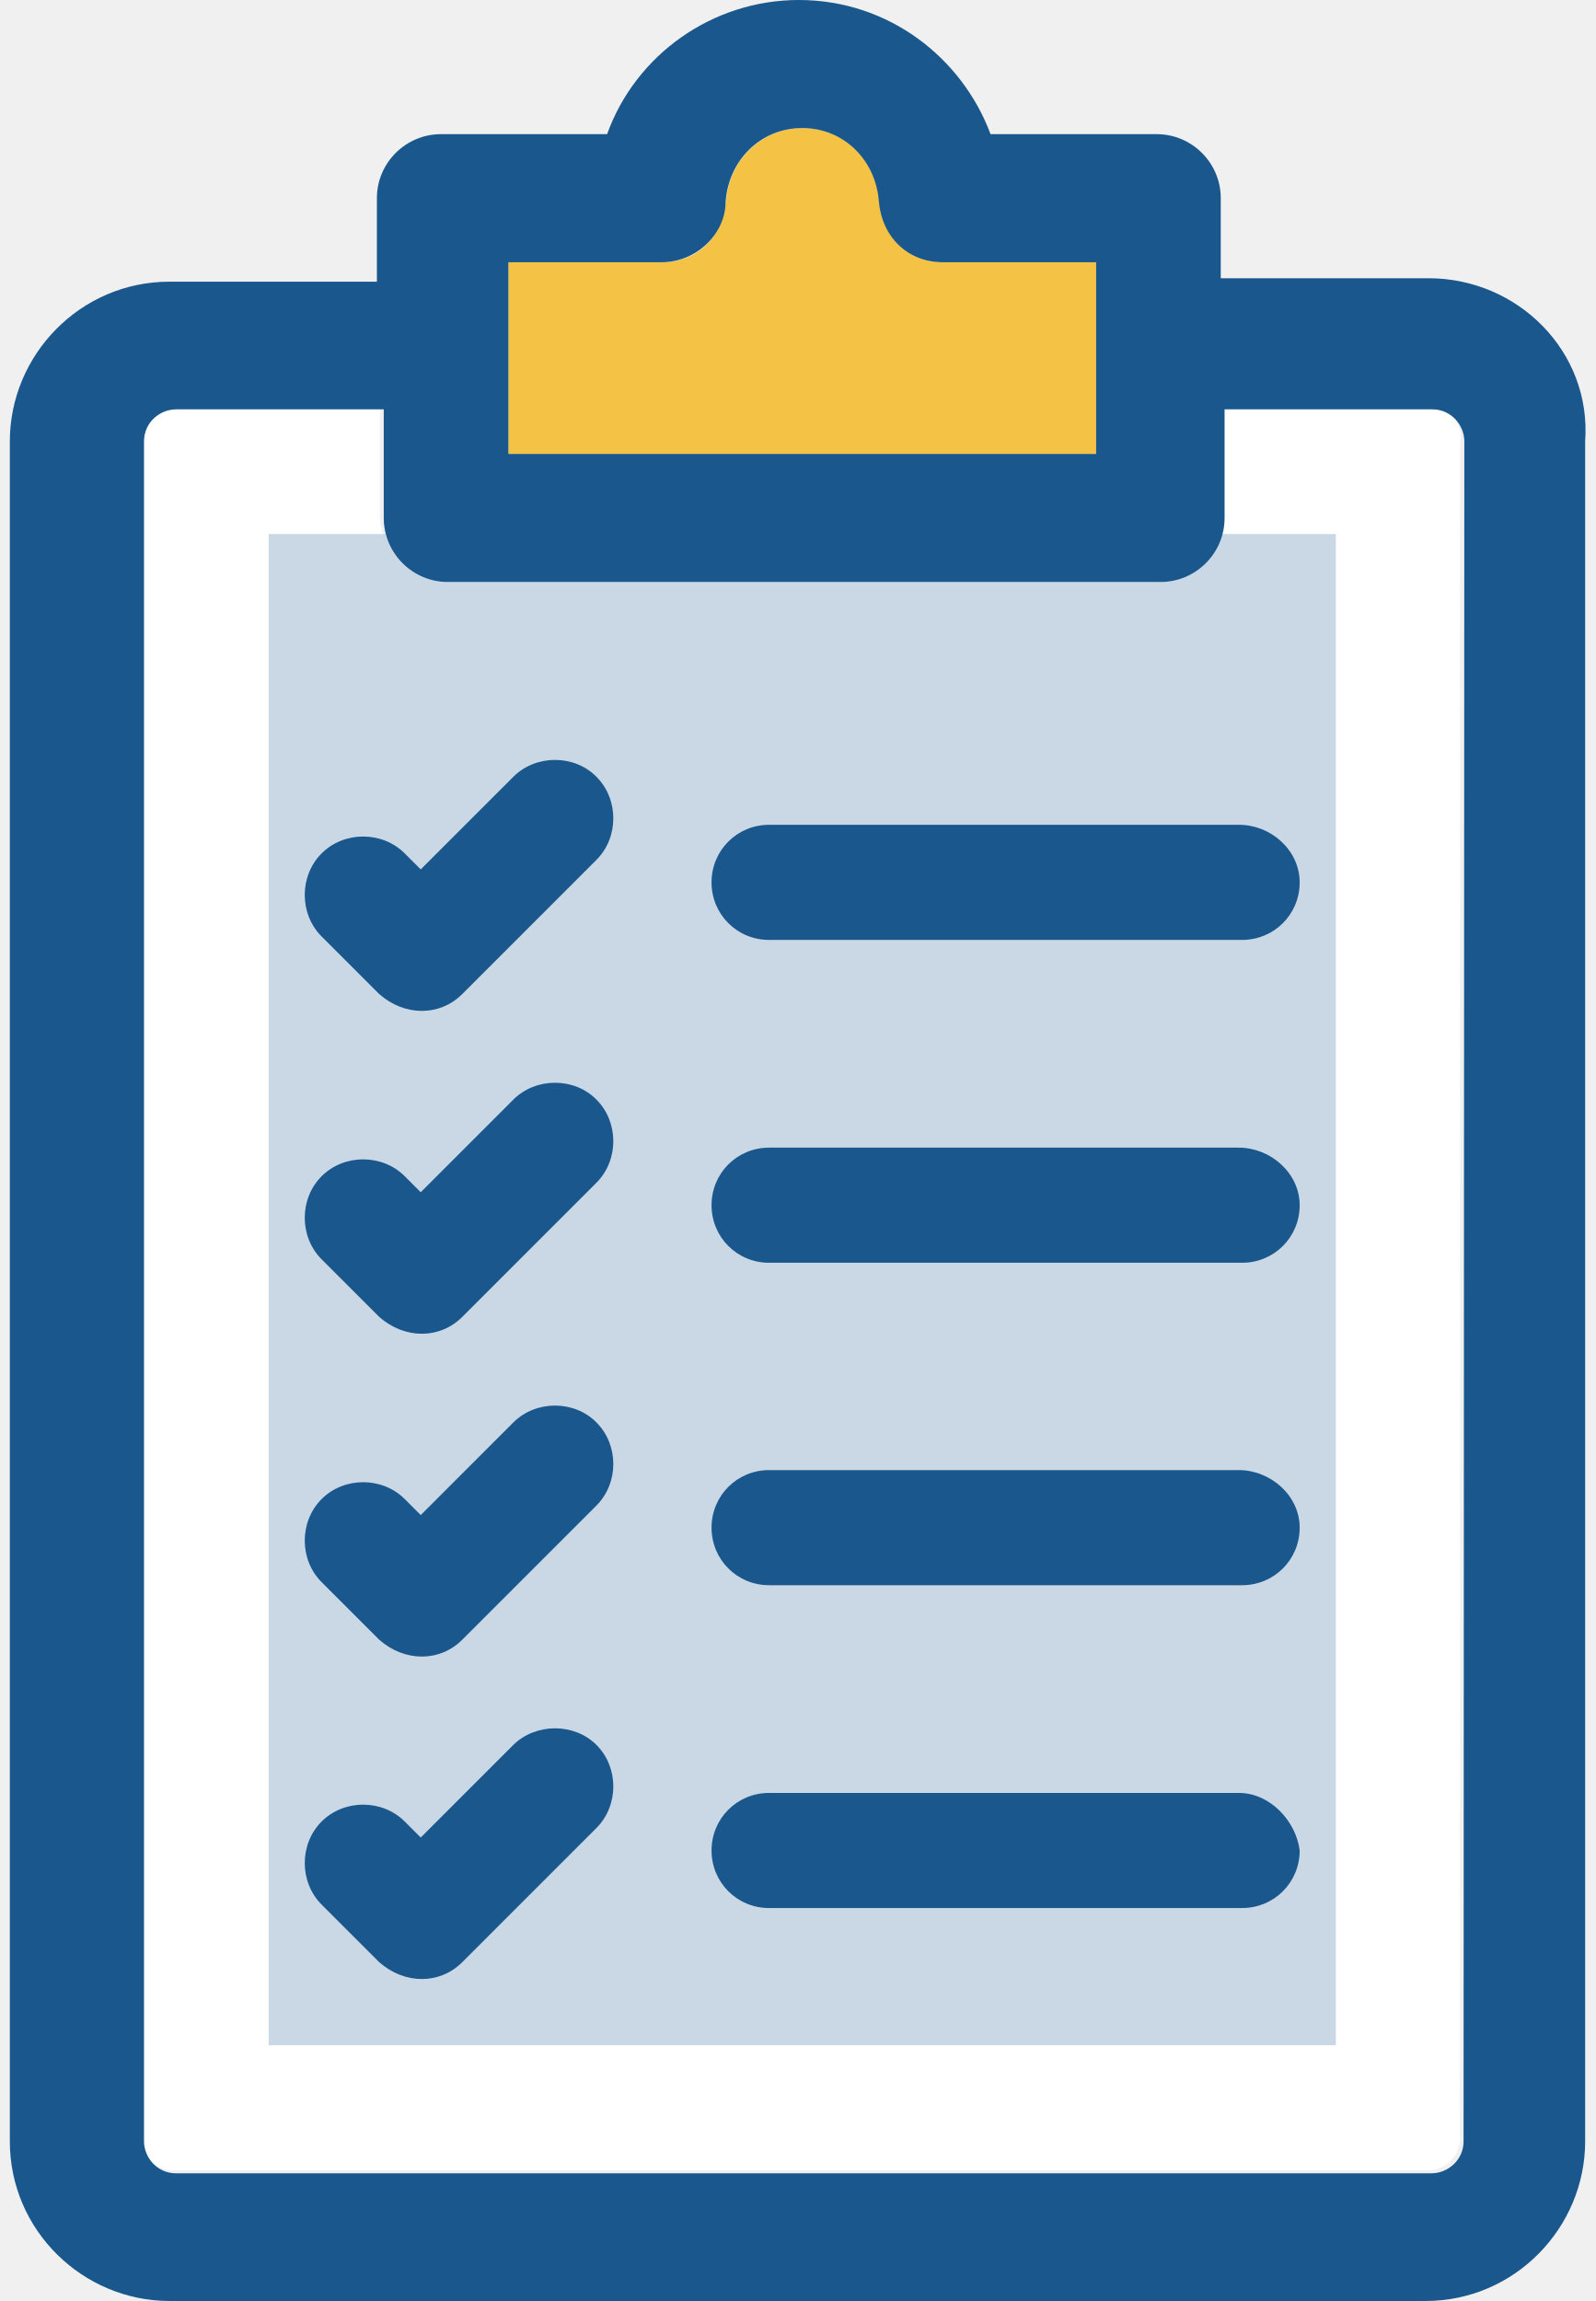
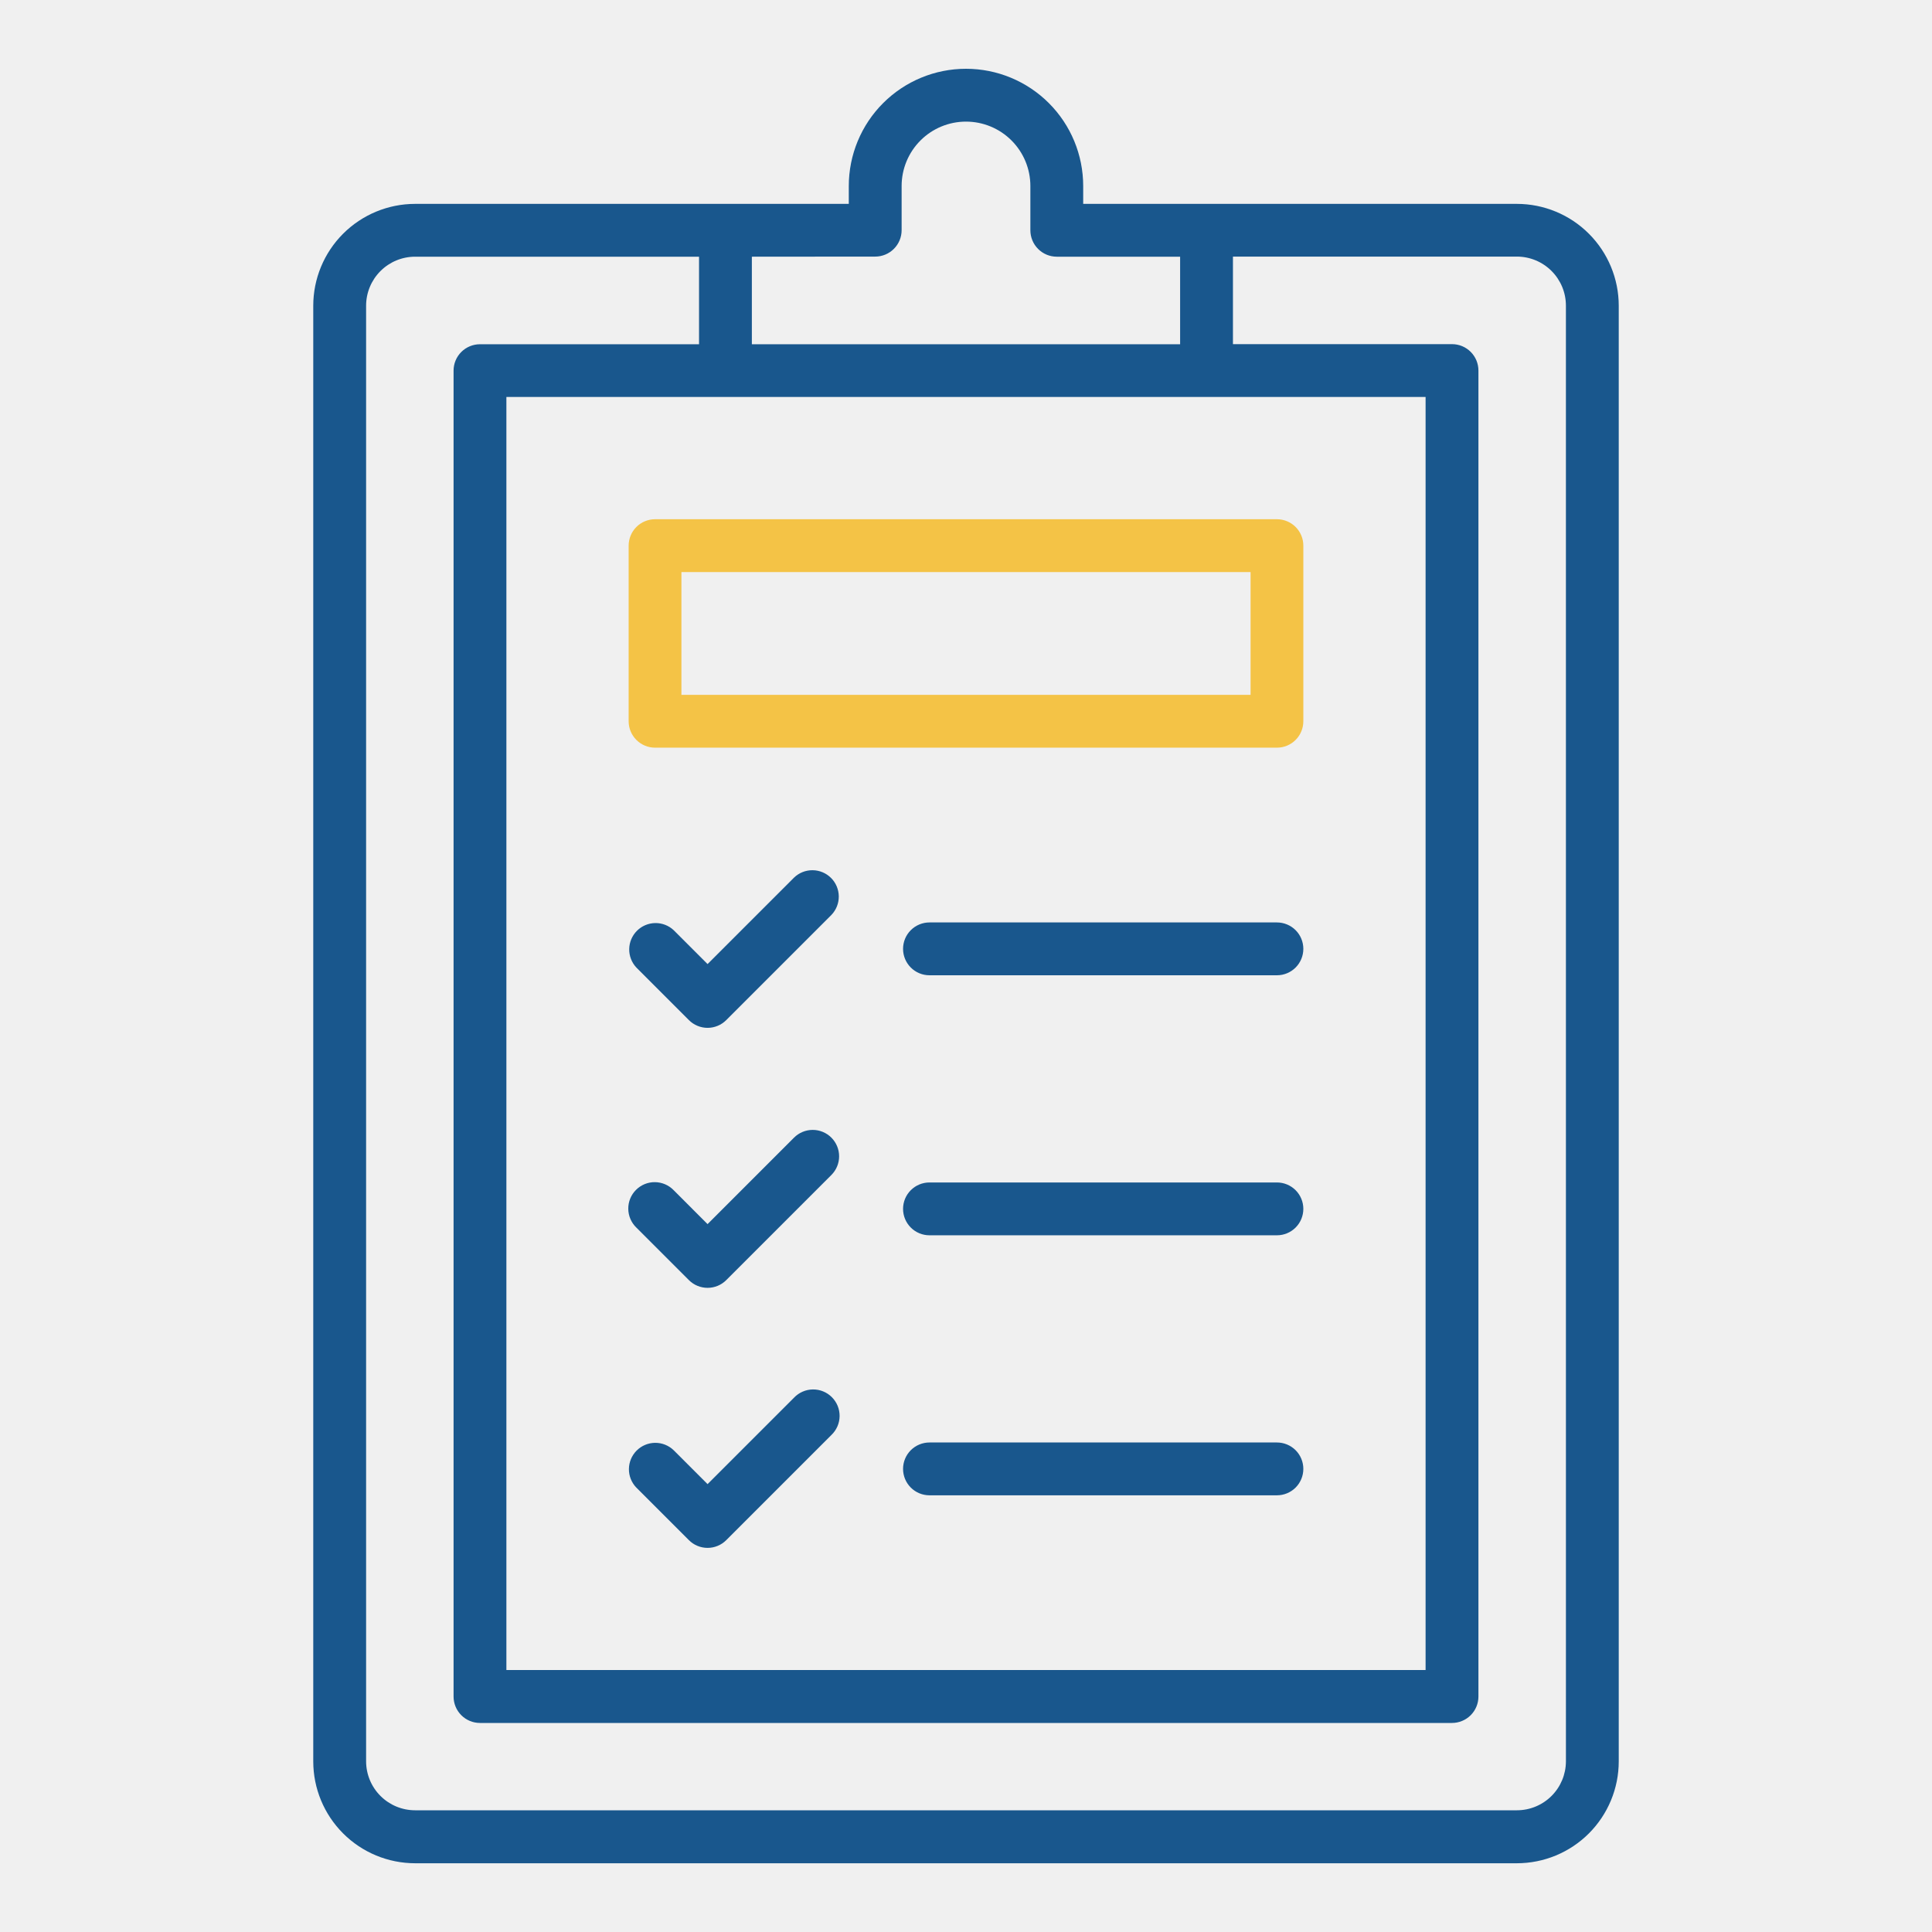
- <svg xmlns="http://www.w3.org/2000/svg" width="104" height="150" viewBox="0 0 104 150" fill="none">
-   <path d="M93.121 26.487H79.58V33.568C79.58 35.854 77.716 37.742 75.405 37.742H28.942C26.656 37.742 24.767 35.879 24.767 33.568V26.487H11.226C9.984 26.487 9.139 27.53 9.139 28.574V139.39C9.139 140.632 10.182 141.477 11.226 141.477H93.096C94.338 141.477 95.183 140.434 95.183 139.39V28.773C95.407 27.53 94.363 26.487 93.121 26.487Z" fill="white" />
-   <path d="M87.083 34.81V133.328H17.512V34.81H25.14C25.612 36.6 27.227 37.941 29.166 37.941H75.629C77.567 37.941 79.207 36.599 79.654 34.81H87.083Z" fill="#CAD8E5" />
-   <path d="M33.141 17.094V29.592H71.48V17.094H61.491C59.206 17.094 57.541 15.43 57.317 13.144C57.118 10.435 55.031 8.348 52.323 8.348C49.614 8.348 47.527 10.435 47.328 13.144C47.13 15.429 45.465 17.094 43.154 17.094H33.141Z" fill="#F4C346" />
-   <path d="M93.121 18.138H79.579V12.92C79.579 10.634 77.716 8.746 75.405 8.746H64.572C62.709 3.752 57.913 0 52.074 0C46.459 0 41.44 3.553 39.576 8.746H28.743C26.457 8.746 24.569 10.61 24.569 12.921V18.362H11.052C5.213 18.362 0.641 23.158 0.641 28.773V139.59C0.641 145.429 5.437 150 11.052 150H92.922C98.761 150 103.333 145.205 103.333 139.59V28.773C103.755 22.934 98.96 18.138 93.121 18.138ZM95.407 139.589C95.407 140.831 94.363 141.676 93.32 141.676H11.475C10.232 141.676 9.388 140.633 9.388 139.589V28.773C9.388 27.53 10.431 26.686 11.475 26.686H25.016V33.767C25.016 36.053 26.879 37.941 29.19 37.941H75.654C77.939 37.941 79.828 36.078 79.828 33.767V26.685H93.37C94.612 26.685 95.457 27.729 95.457 28.772L95.407 139.589ZM47.303 13.144C47.502 10.436 49.589 8.348 52.298 8.348C55.006 8.348 57.093 10.435 57.292 13.144C57.491 15.43 59.155 17.095 61.466 17.095H71.455V29.593H33.141V17.095H43.13C45.415 17.095 47.303 15.231 47.303 13.144Z" fill="#19578D" />
-   <path d="M33.464 50.638L27.426 56.675L26.383 55.632C24.917 54.166 22.432 54.166 20.966 55.632C19.5 57.098 19.5 59.583 20.966 61.048L24.718 64.8C26.383 66.266 28.669 66.266 30.135 64.8L38.881 56.054C40.347 54.588 40.347 52.103 38.881 50.638C37.439 49.172 34.93 49.172 33.464 50.638Z" fill="#19578D" />
-   <path d="M50.136 61.272H80.971C83.058 61.272 84.723 59.608 84.723 57.52C84.723 55.433 82.859 53.768 80.772 53.768H50.136C48.049 53.768 46.384 55.433 46.384 57.52C46.384 59.608 48.049 61.272 50.136 61.272Z" fill="#19578D" />
-   <path d="M33.464 71.683L27.426 77.721L26.383 76.677C24.917 75.211 22.432 75.211 20.966 76.677C19.5 78.143 19.5 80.628 20.966 82.094L24.718 85.846C26.383 87.312 28.669 87.312 30.135 85.846L38.881 77.1C40.347 75.634 40.347 73.149 38.881 71.683C37.439 70.217 34.93 70.217 33.464 71.683Z" fill="#19578D" />
-   <path d="M80.747 74.814H50.136C48.049 74.814 46.384 76.479 46.384 78.566C46.384 80.653 48.049 82.318 50.136 82.318H80.971C83.058 82.318 84.723 80.653 84.723 78.566C84.722 76.479 82.834 74.814 80.747 74.814Z" fill="#19578D" />
-   <path d="M33.464 92.728L27.426 98.766L26.383 97.722C24.917 96.257 22.432 96.257 20.966 97.722C19.5 99.188 19.5 101.673 20.966 103.139L24.718 106.891C26.383 108.357 28.669 108.357 30.135 106.891L38.881 98.145C40.347 96.679 40.347 94.194 38.881 92.728C37.439 91.262 34.93 91.262 33.464 92.728Z" fill="#19578D" />
-   <path d="M80.747 95.834H50.136C48.049 95.834 46.384 97.499 46.384 99.586C46.384 101.673 48.049 103.338 50.136 103.338H80.971C83.058 103.338 84.723 101.673 84.723 99.586C84.723 97.499 82.834 95.834 80.747 95.834Z" fill="#19578D" />
-   <path d="M33.464 113.748L27.426 119.786L26.383 118.743C24.917 117.277 22.432 117.277 20.966 118.743C19.5 120.209 19.5 122.693 20.966 124.159L24.718 127.911C26.383 129.377 28.669 129.377 30.135 127.911L38.881 119.165C40.347 117.699 40.347 115.214 38.881 113.748C37.439 112.307 34.93 112.307 33.464 113.748Z" fill="#19578D" />
-   <path d="M80.747 116.879H50.136C48.049 116.879 46.384 118.544 46.384 120.631C46.384 122.718 48.049 124.383 50.136 124.383H80.971C83.058 124.383 84.723 122.719 84.723 120.631C84.499 118.768 82.834 116.879 80.747 116.879Z" fill="#19578D" />
+ <svg xmlns="http://www.w3.org/2000/svg" width="150" height="150" viewBox="0 0 150 150" fill="none">
+   <path d="M117.773 15.829H84.099V14.44C84.099 12.027 83.141 9.712 81.434 8.006C79.728 6.299 77.413 5.34 75 5.34C72.586 5.34 70.272 6.299 68.565 8.006C66.859 9.712 65.9 12.027 65.9 14.44V15.829H32.226C30.131 15.831 28.121 16.664 26.639 18.146C25.157 19.628 24.323 21.637 24.321 23.733V136.758C24.323 138.854 25.157 140.863 26.639 142.346C28.121 143.828 30.13 144.661 32.226 144.663H117.773C119.869 144.661 121.879 143.828 123.361 142.346C124.843 140.863 125.677 138.854 125.679 136.758V23.733C125.677 21.637 124.843 19.628 123.361 18.146C121.879 16.664 119.869 15.831 117.773 15.829ZM110.683 30.82V129.661H39.316V30.82H110.683ZM67.951 19.922C68.495 19.922 69.016 19.706 69.401 19.321C69.786 18.937 70.002 18.415 70.002 17.871V14.44C70.002 13.114 70.528 11.843 71.466 10.906C72.403 9.968 73.674 9.442 75 9.442C76.325 9.442 77.597 9.968 78.534 10.906C79.471 11.843 79.998 13.114 79.998 14.44V17.879C79.998 18.423 80.214 18.945 80.599 19.329C80.983 19.714 81.505 19.93 82.049 19.93H91.624V26.727H58.374V19.93L67.951 19.922ZM121.578 136.746C121.577 137.755 121.176 138.721 120.463 139.435C119.75 140.148 118.783 140.549 117.774 140.55H32.227C31.219 140.549 30.252 140.148 29.539 139.435C28.826 138.722 28.425 137.755 28.424 136.746V23.733C28.425 22.725 28.826 21.758 29.539 21.045C30.252 20.332 31.218 19.931 32.226 19.93H54.273V26.727H37.265C36.996 26.727 36.729 26.78 36.48 26.883C36.232 26.986 36.005 27.137 35.815 27.327C35.624 27.518 35.473 27.744 35.37 27.993C35.267 28.242 35.215 28.509 35.215 28.778V131.719C35.215 132.263 35.431 132.784 35.815 133.169C36.2 133.554 36.721 133.77 37.265 133.77H112.734C113.278 133.769 113.799 133.553 114.184 133.169C114.568 132.784 114.785 132.263 114.785 131.719V28.773C114.785 28.503 114.733 28.236 114.63 27.987C114.527 27.738 114.376 27.512 114.186 27.321C113.995 27.13 113.769 26.979 113.52 26.875C113.271 26.772 113.004 26.719 112.734 26.719H95.726V19.922H117.773C118.782 19.923 119.748 20.324 120.461 21.037C121.174 21.75 121.576 22.716 121.577 23.725L121.578 136.746Z" fill="#19578D" />
+   <path d="M53.485 119.576C53.676 119.767 53.902 119.918 54.151 120.021C54.399 120.124 54.666 120.177 54.935 120.177C55.205 120.177 55.472 120.124 55.72 120.021C55.969 119.918 56.195 119.767 56.386 119.576L64.548 111.414C64.746 111.225 64.905 110.999 65.015 110.748C65.125 110.497 65.183 110.227 65.187 109.953C65.19 109.679 65.139 109.407 65.036 109.153C64.932 108.9 64.779 108.669 64.586 108.476C64.392 108.282 64.161 108.129 63.907 108.026C63.654 107.923 63.382 107.872 63.108 107.876C62.834 107.879 62.564 107.938 62.313 108.048C62.062 108.158 61.836 108.317 61.647 108.516L54.935 115.227L52.304 112.596C51.917 112.223 51.399 112.016 50.861 112.021C50.324 112.026 49.809 112.242 49.429 112.622C49.049 113.002 48.834 113.517 48.829 114.054C48.824 114.592 49.031 115.11 49.405 115.497L53.485 119.576Z" fill="#19578D" />
+   <path d="M99.14 111.994H72.164C71.62 111.994 71.098 112.21 70.714 112.594C70.329 112.979 70.113 113.501 70.113 114.044C70.113 114.588 70.329 115.11 70.714 115.495C71.098 115.879 71.62 116.095 72.164 116.095H99.14C99.684 116.095 100.206 115.879 100.591 115.495C100.975 115.11 101.191 114.588 101.191 114.044C101.191 113.501 100.975 112.979 100.591 112.594C100.206 112.21 99.684 111.994 99.14 111.994Z" fill="#19578D" />
+   <path d="M53.485 99.387C53.676 99.578 53.902 99.729 54.151 99.832C54.4 99.935 54.666 99.988 54.936 99.988C55.205 99.988 55.472 99.935 55.721 99.832C55.969 99.729 56.196 99.578 56.386 99.387L64.548 91.226C64.933 90.842 65.149 90.32 65.149 89.776C65.149 89.232 64.933 88.71 64.548 88.326C64.358 88.135 64.131 87.984 63.883 87.881C63.634 87.778 63.367 87.725 63.098 87.725C62.554 87.725 62.032 87.941 61.648 88.326L54.935 95.04L52.304 92.407C52.115 92.212 51.889 92.055 51.638 91.948C51.388 91.841 51.119 91.784 50.847 91.782C50.575 91.779 50.304 91.831 50.052 91.934C49.8 92.038 49.572 92.19 49.379 92.383C49.186 92.575 49.034 92.804 48.931 93.056C48.828 93.308 48.776 93.578 48.779 93.851C48.781 94.123 48.838 94.392 48.945 94.642C49.053 94.892 49.209 95.119 49.405 95.308L53.485 99.387Z" fill="#19578D" />
+   <path d="M99.14 91.806H72.164C71.62 91.806 71.098 92.022 70.714 92.407C70.329 92.791 70.113 93.313 70.113 93.857C70.113 94.401 70.329 94.922 70.714 95.307C71.098 95.692 71.62 95.908 72.164 95.908H99.14C99.684 95.908 100.206 95.692 100.591 95.307C100.975 94.922 101.191 94.401 101.191 93.857C101.191 93.313 100.975 92.791 100.591 92.407C100.206 92.022 99.684 91.806 99.14 91.806Z" fill="#19578D" />
+   <path d="M53.485 79.2C53.676 79.391 53.902 79.542 54.151 79.645C54.399 79.748 54.666 79.802 54.935 79.802C55.205 79.802 55.472 79.748 55.72 79.645C55.969 79.542 56.195 79.391 56.386 79.2L64.548 71.038C64.921 70.651 65.128 70.133 65.123 69.596C65.118 69.058 64.903 68.543 64.522 68.163C64.142 67.783 63.627 67.568 63.09 67.563C62.552 67.558 62.034 67.765 61.647 68.139L54.935 74.85L52.304 72.219C51.916 71.856 51.401 71.657 50.869 71.666C50.337 71.675 49.829 71.89 49.453 72.266C49.077 72.642 48.861 73.15 48.852 73.682C48.843 74.214 49.041 74.729 49.405 75.118L53.485 79.2Z" fill="#19578D" />
+   <path d="M99.14 71.618H72.164C71.62 71.618 71.098 71.834 70.714 72.219C70.329 72.603 70.113 73.125 70.113 73.669C70.113 74.213 70.329 74.734 70.714 75.119C71.098 75.504 71.62 75.72 72.164 75.72H99.14C99.684 75.72 100.206 75.504 100.591 75.119C100.975 74.734 101.191 74.213 101.191 73.669C101.191 73.125 100.975 72.603 100.591 72.219C100.206 71.834 99.684 71.618 99.14 71.618Z" fill="#19578D" />
+   <path d="M50.859 58.049H99.14C99.684 58.049 100.206 57.833 100.591 57.448C100.975 57.064 101.191 56.542 101.191 55.998V42.362C101.191 41.819 100.974 41.297 100.59 40.913C100.205 40.529 99.684 40.313 99.14 40.312H50.859C50.315 40.313 49.794 40.529 49.409 40.913C49.025 41.298 48.809 41.819 48.808 42.363V55.998C48.808 56.542 49.024 57.064 49.409 57.448C49.794 57.833 50.315 58.049 50.859 58.049ZM52.905 44.414H97.094V53.948H52.905V44.414Z" fill="#F4C346" />
</svg>
